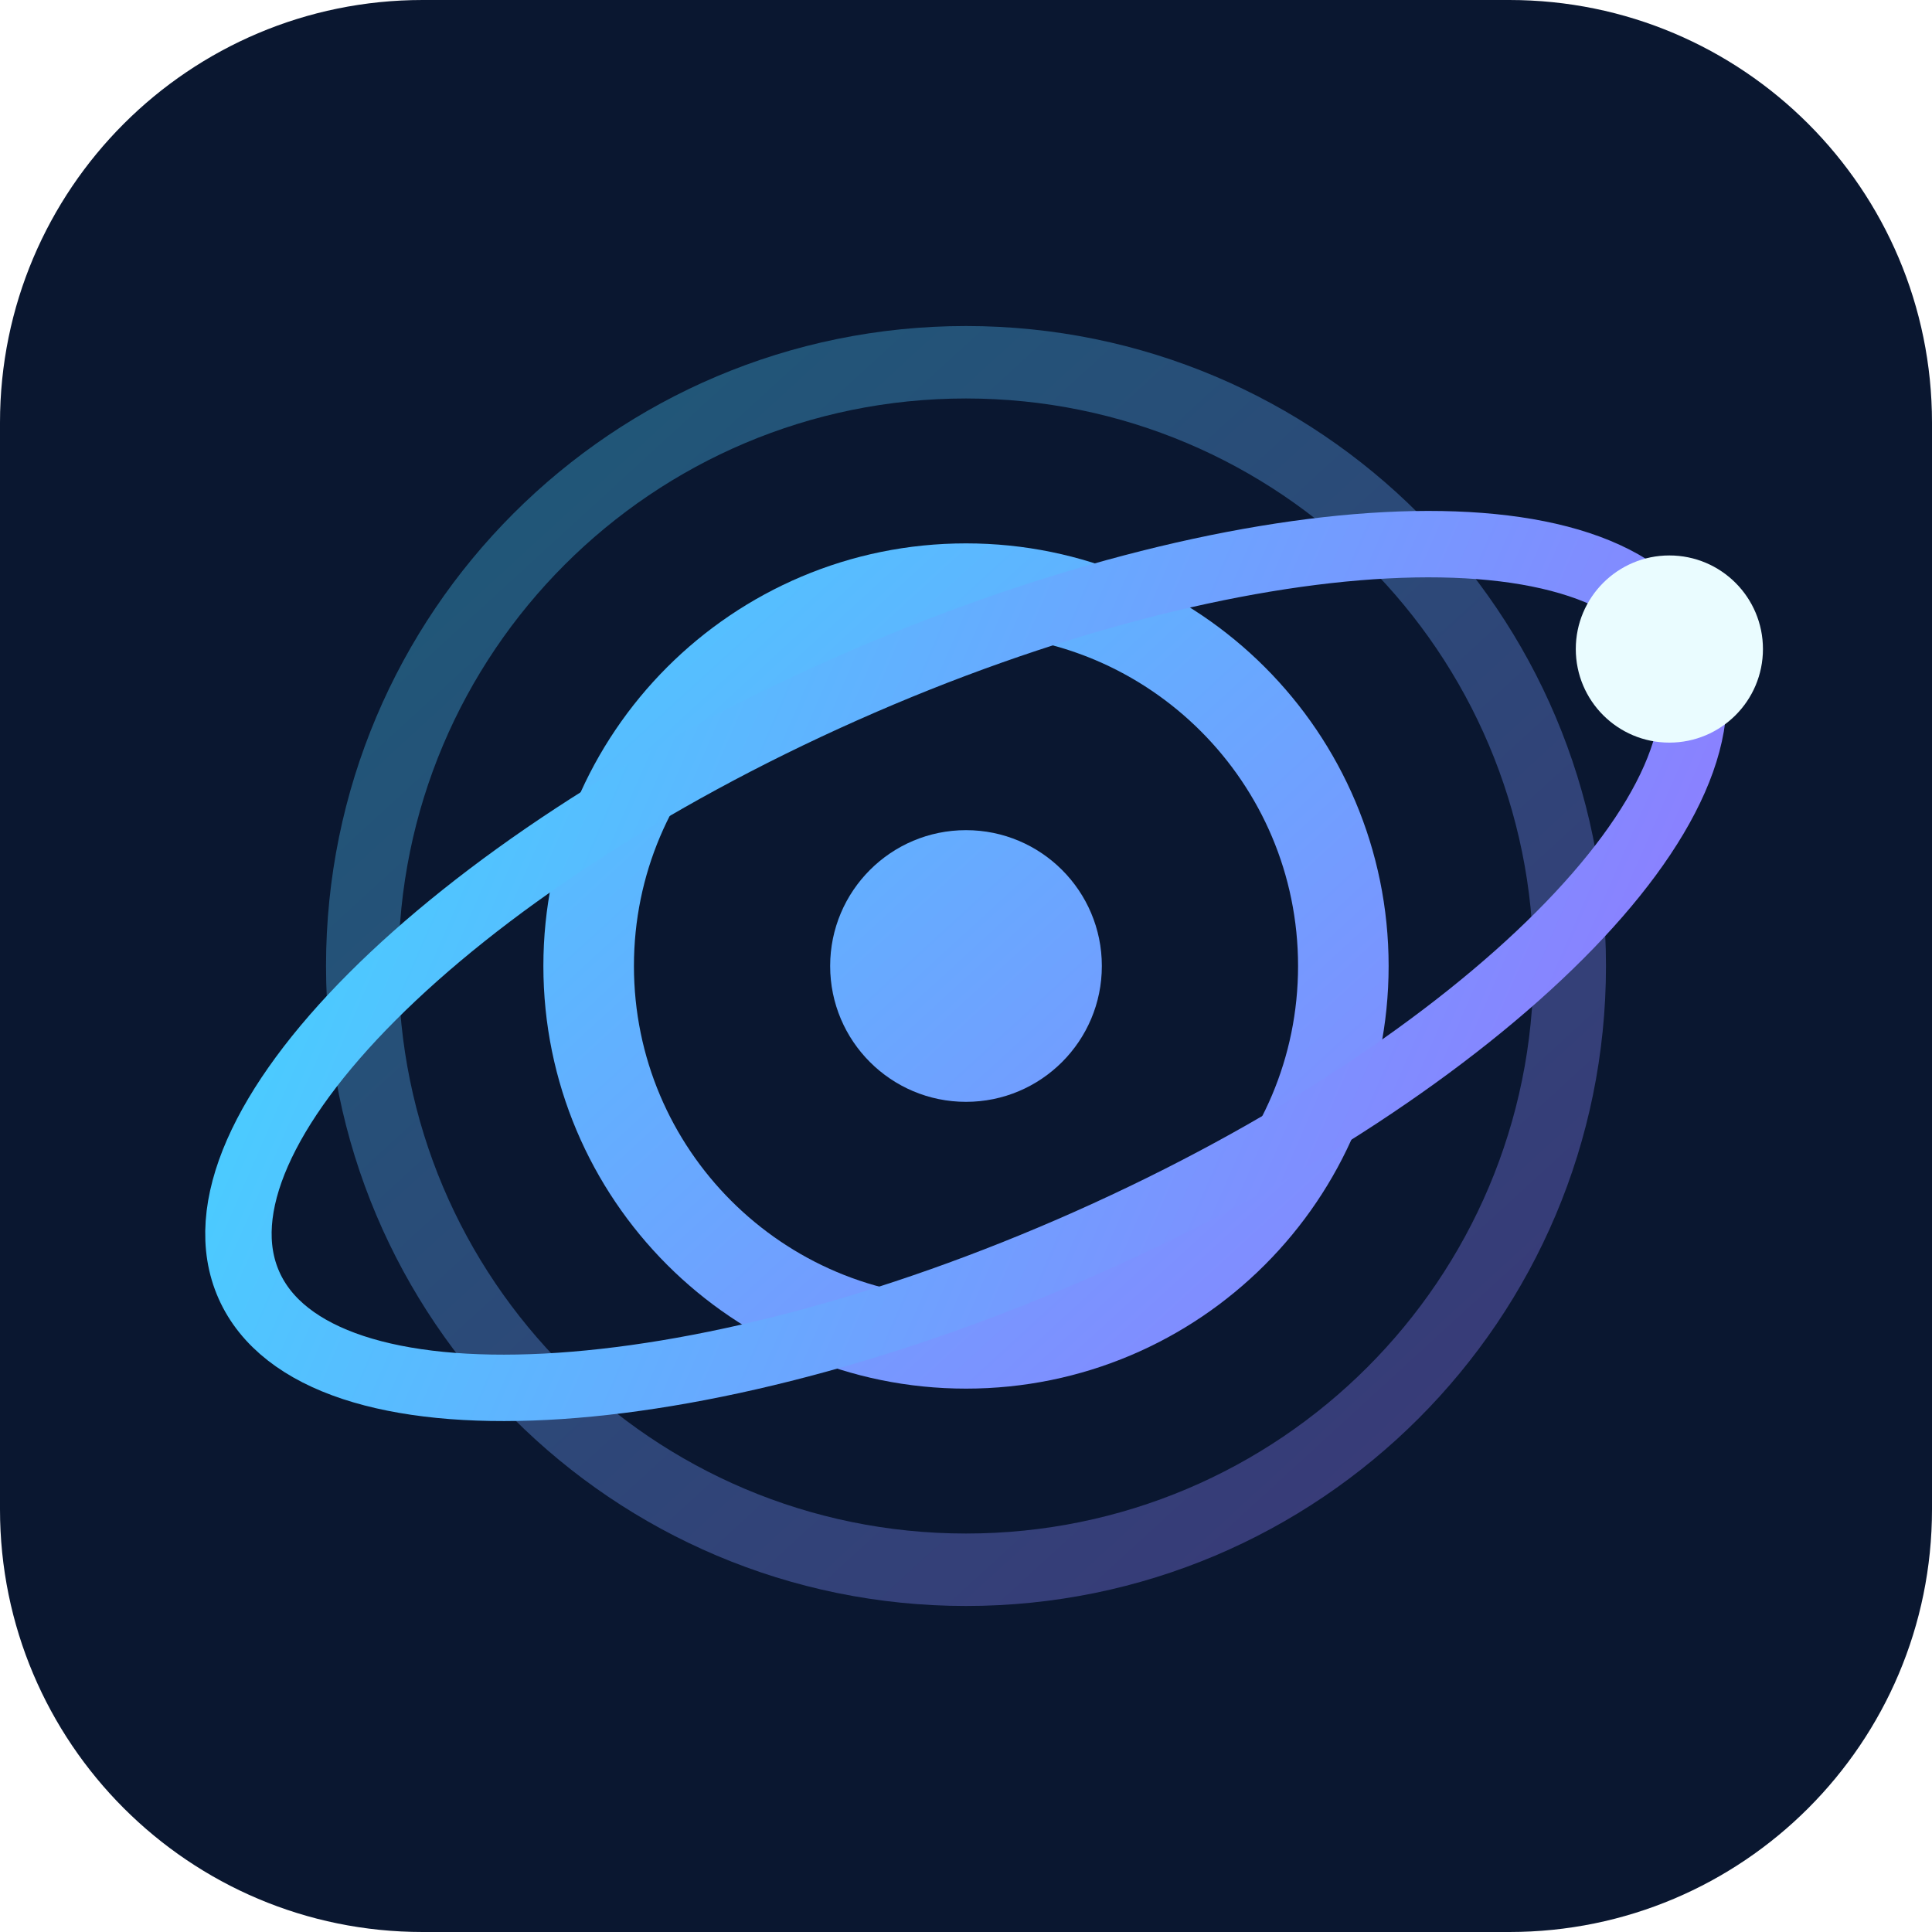
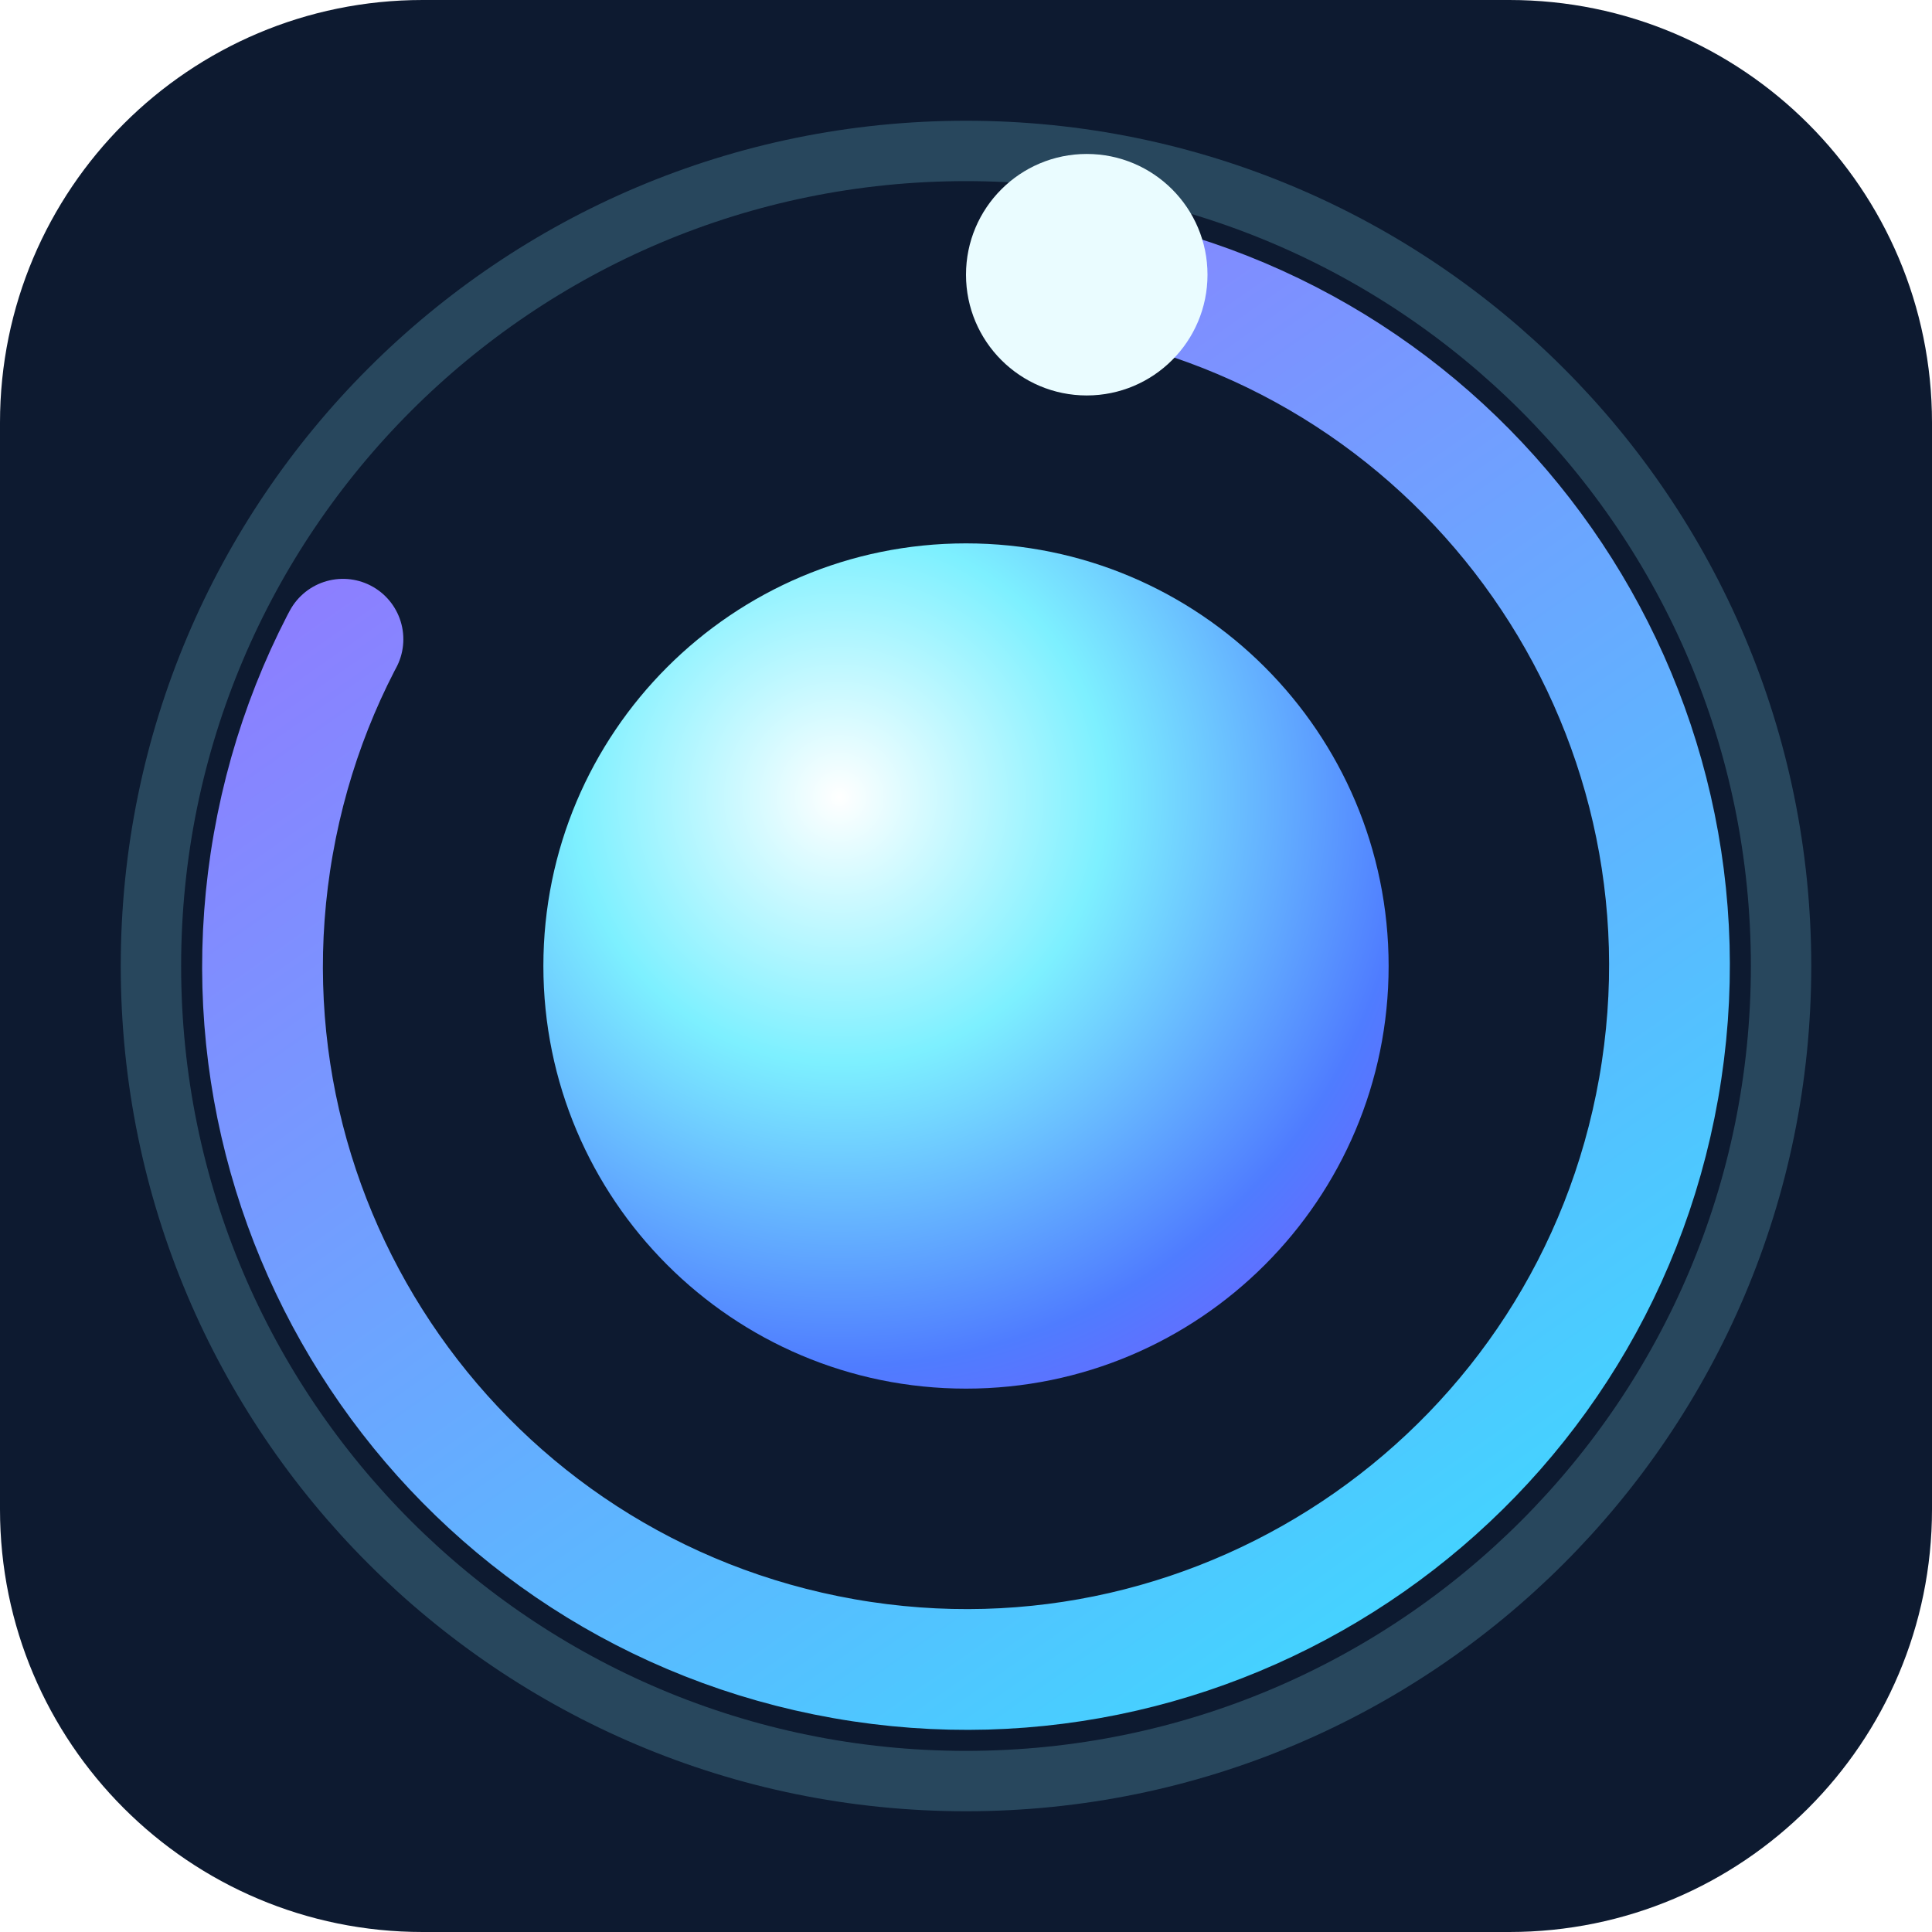
<svg xmlns="http://www.w3.org/2000/svg" viewBox="0 0 64 64" width="128" height="128">
  <defs>
-     <linearGradient id="g" x1="10" y1="8" x2="54" y2="56" gradientUnits="userSpaceOnUse">
+     <radialGradient id="c" cx=".35" cy=".3" r=".9">
+       <stop offset="0" stop-color="#ffffff" />
+       <stop offset=".35" stop-color="#7df0ff" />
+       <stop offset=".75" stop-color="#4f7cff" />
+       <stop offset="1" stop-color="#7c5cff" />
+     </radialGradient>
+     <linearGradient id="a" x1="8" y1="56" x2="56" y2="8" gradientUnits="userSpaceOnUse">
      <stop offset="0" stop-color="#38e1ff" />
      <stop offset="1" stop-color="#9d6bff" />
    </linearGradient>
  </defs>
-   <rect width="64" height="64" rx="14" fill="#0a1730" />
-   <circle cx="32" cy="32" r="20" fill="none" stroke="url(#g)" stroke-width="2.4" opacity=".35" />
-   <circle cx="32" cy="32" r="12.5" fill="none" stroke="url(#g)" stroke-width="3" />
-   <circle cx="32" cy="32" r="4.5" fill="url(#g)" />
-   <ellipse cx="32" cy="32" rx="26" ry="10" fill="none" stroke="url(#g)" stroke-width="2.2" transform="rotate(-24 32 32)" />
-   <circle cx="55.3" cy="21.5" r="3.1" fill="#eafcff" />
+   <rect width="64" height="64" rx="14" fill="#0d1a30" />
+   <circle cx="32" cy="32" r="27" fill="none" stroke="rgba(140,235,255,.22)" stroke-width="2" />
+   <circle cx="32" cy="32" r="23.3" fill="none" stroke="url(#a)" stroke-width="4" stroke-linecap="round" stroke-dasharray="117 29.3" transform="rotate(-80 32 32)" />
+   <circle cx="36" cy="9.1" r="4" fill="#eafcff" />
+   <circle cx="32" cy="32" r="14" fill="url(#c)" />
</svg>
